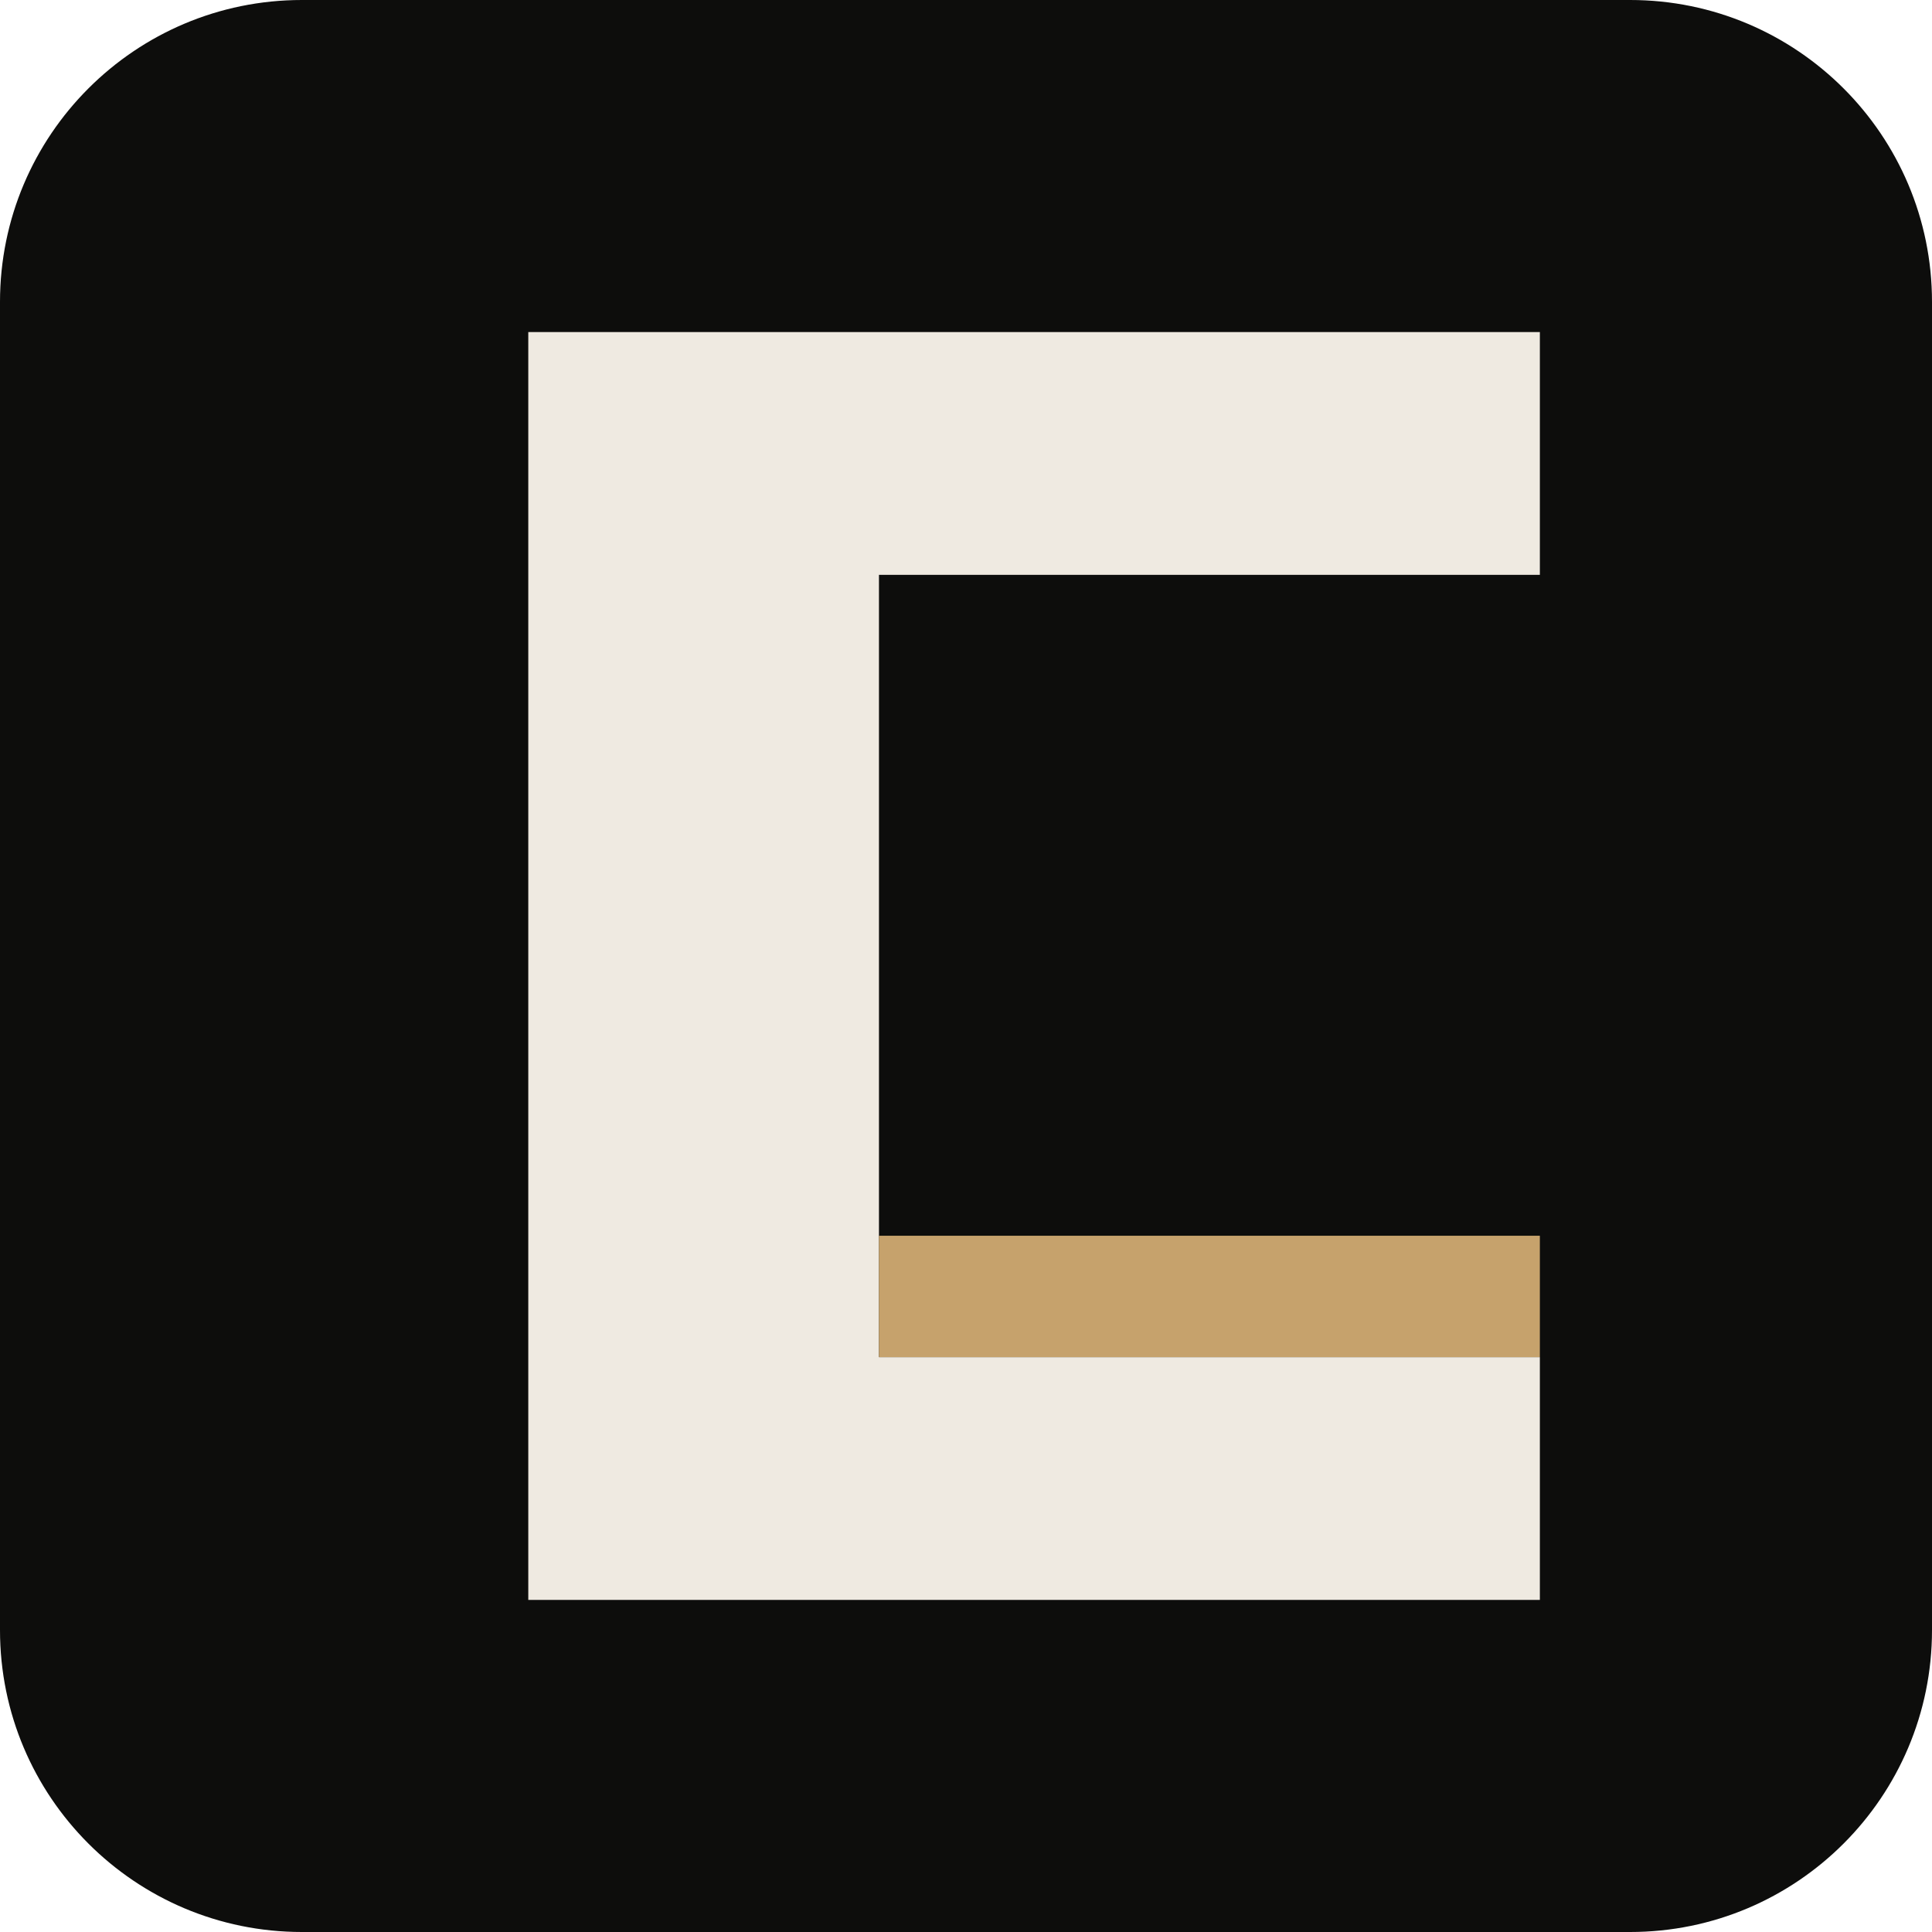
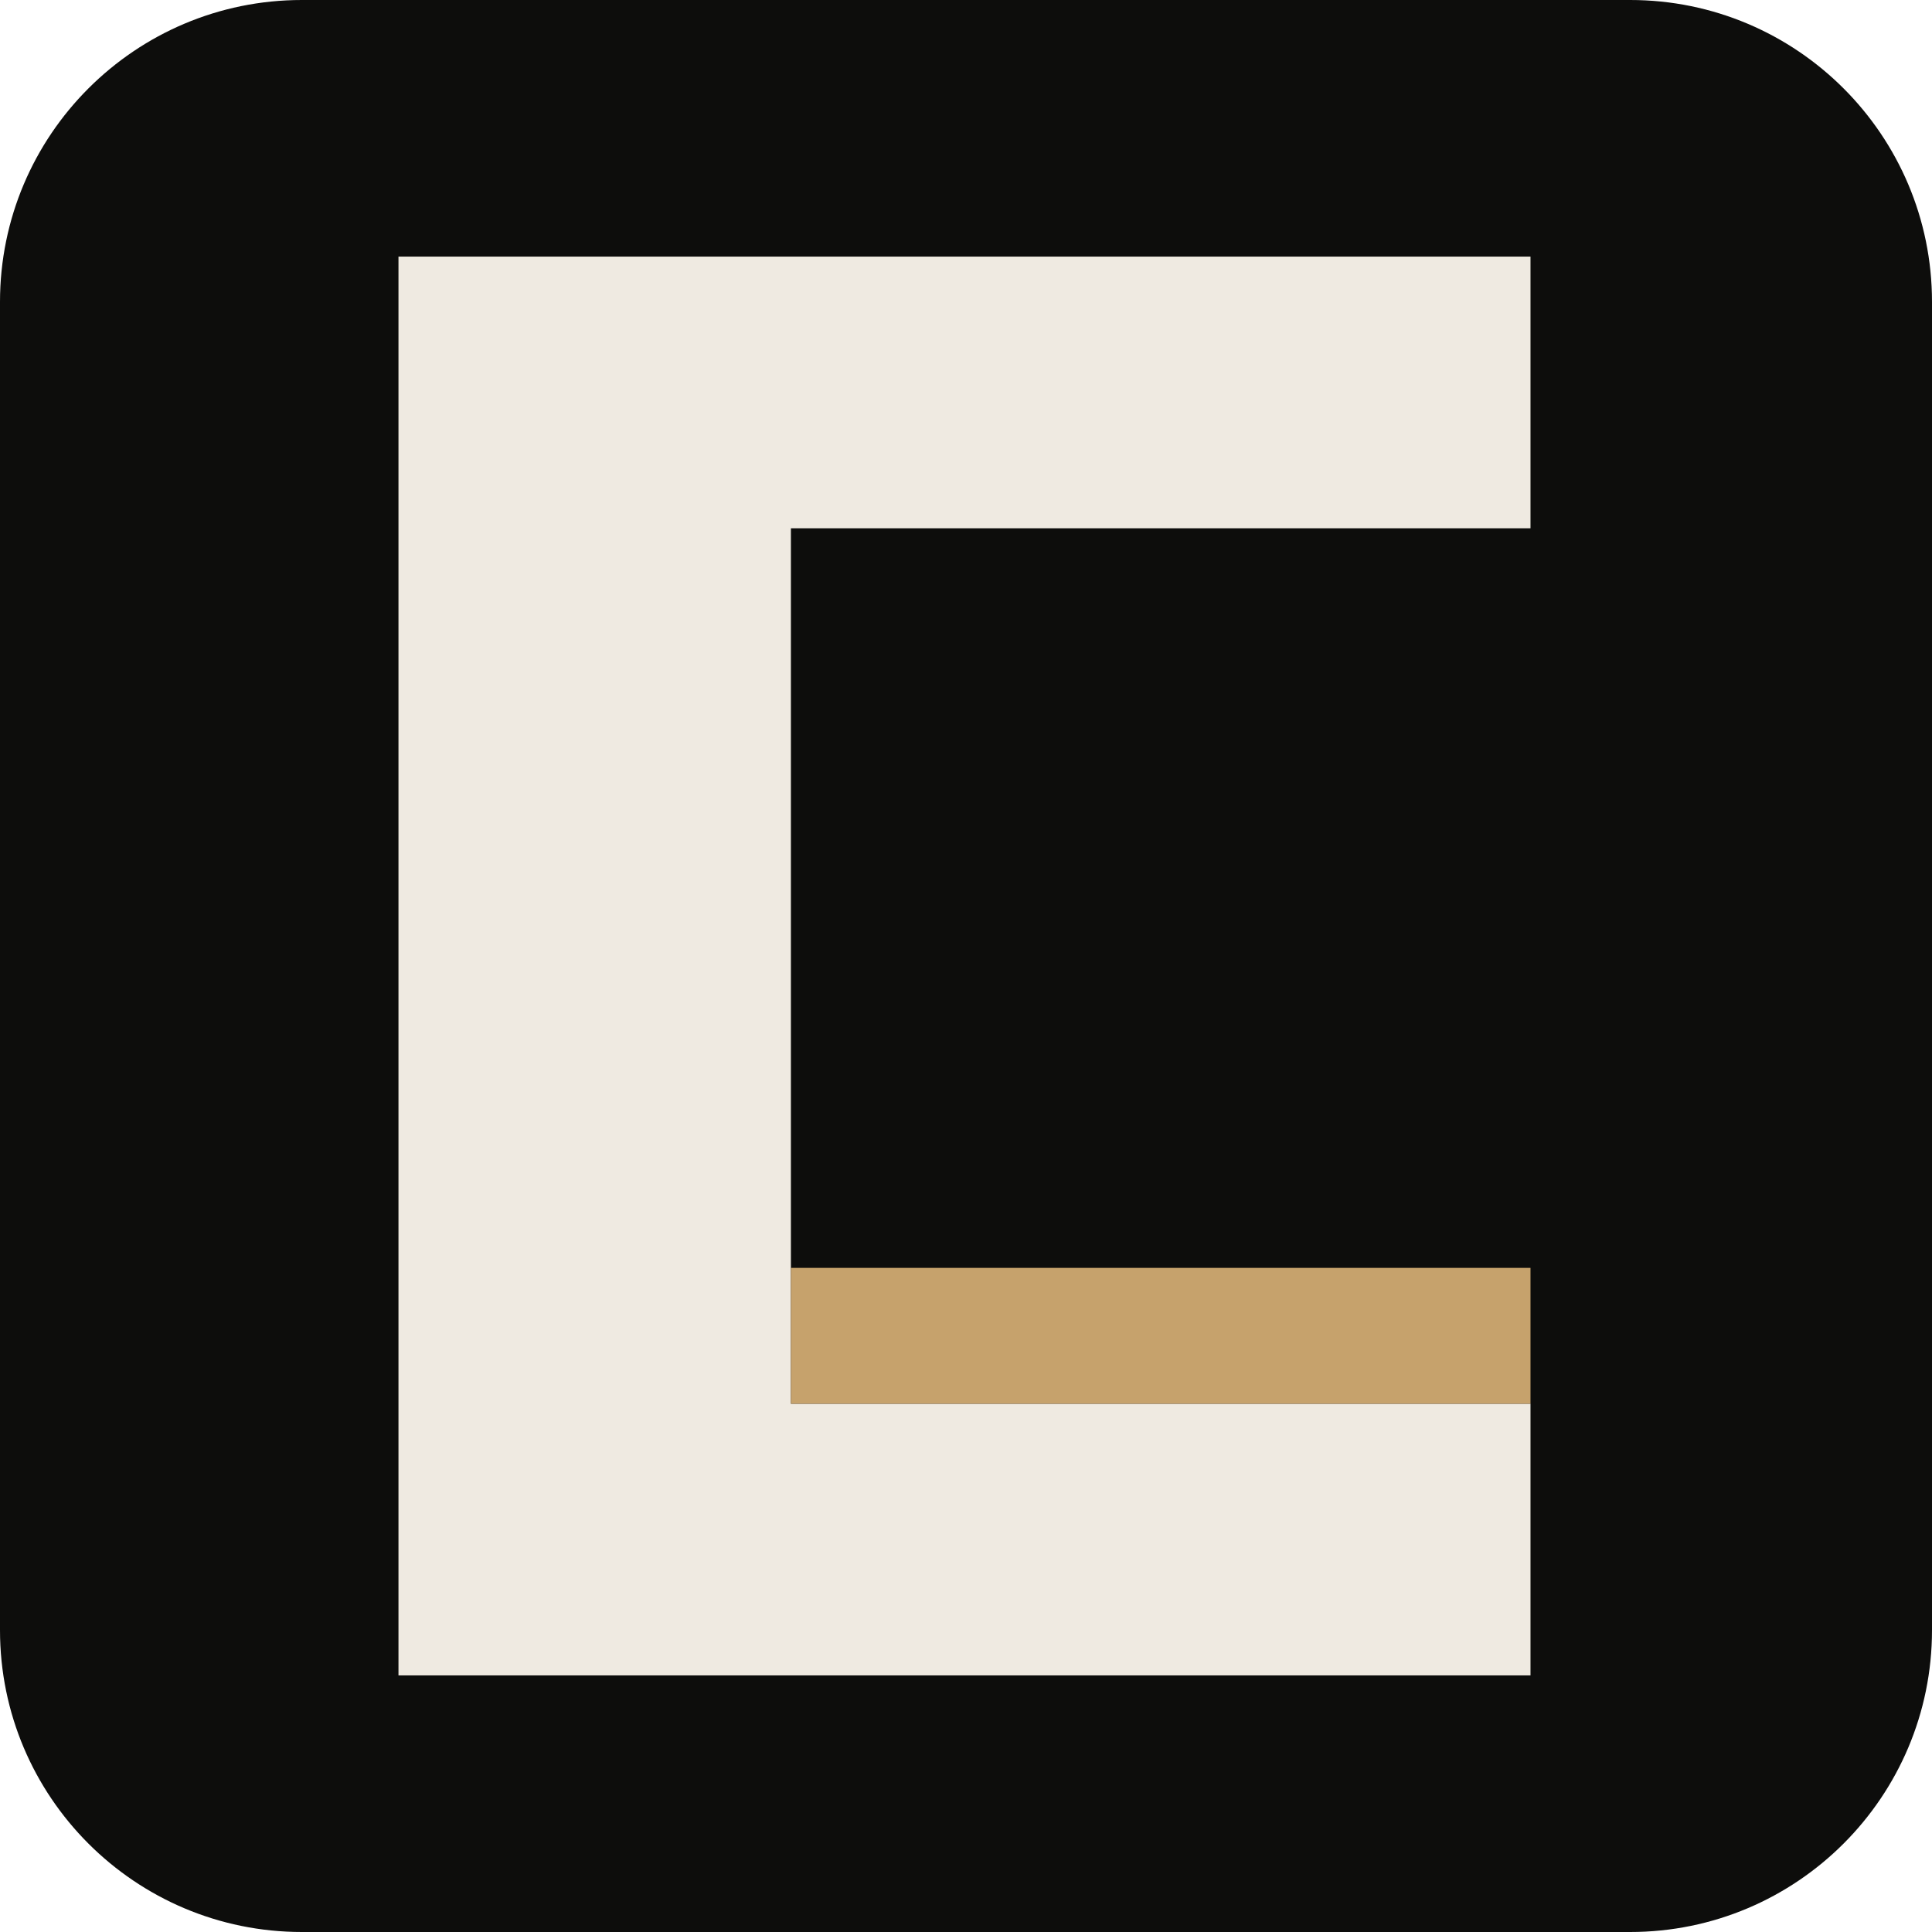
<svg xmlns="http://www.w3.org/2000/svg" viewBox="0 0 64 64">
  <rect width="64" height="64" rx="10" fill="#0D0D0C" />
-   <g transform="translate(17.5 11) scale(.2234)">
+   <g transform="translate(13.2 8.5) scale(.25)">
    <path d="M0,0 H150 V36 H52 V152 H150 V188 H0 Z" fill="#EFEAE1" />
    <rect x="52" y="134" width="98" height="18" fill="#C6A26C" />
  </g>
</svg>
